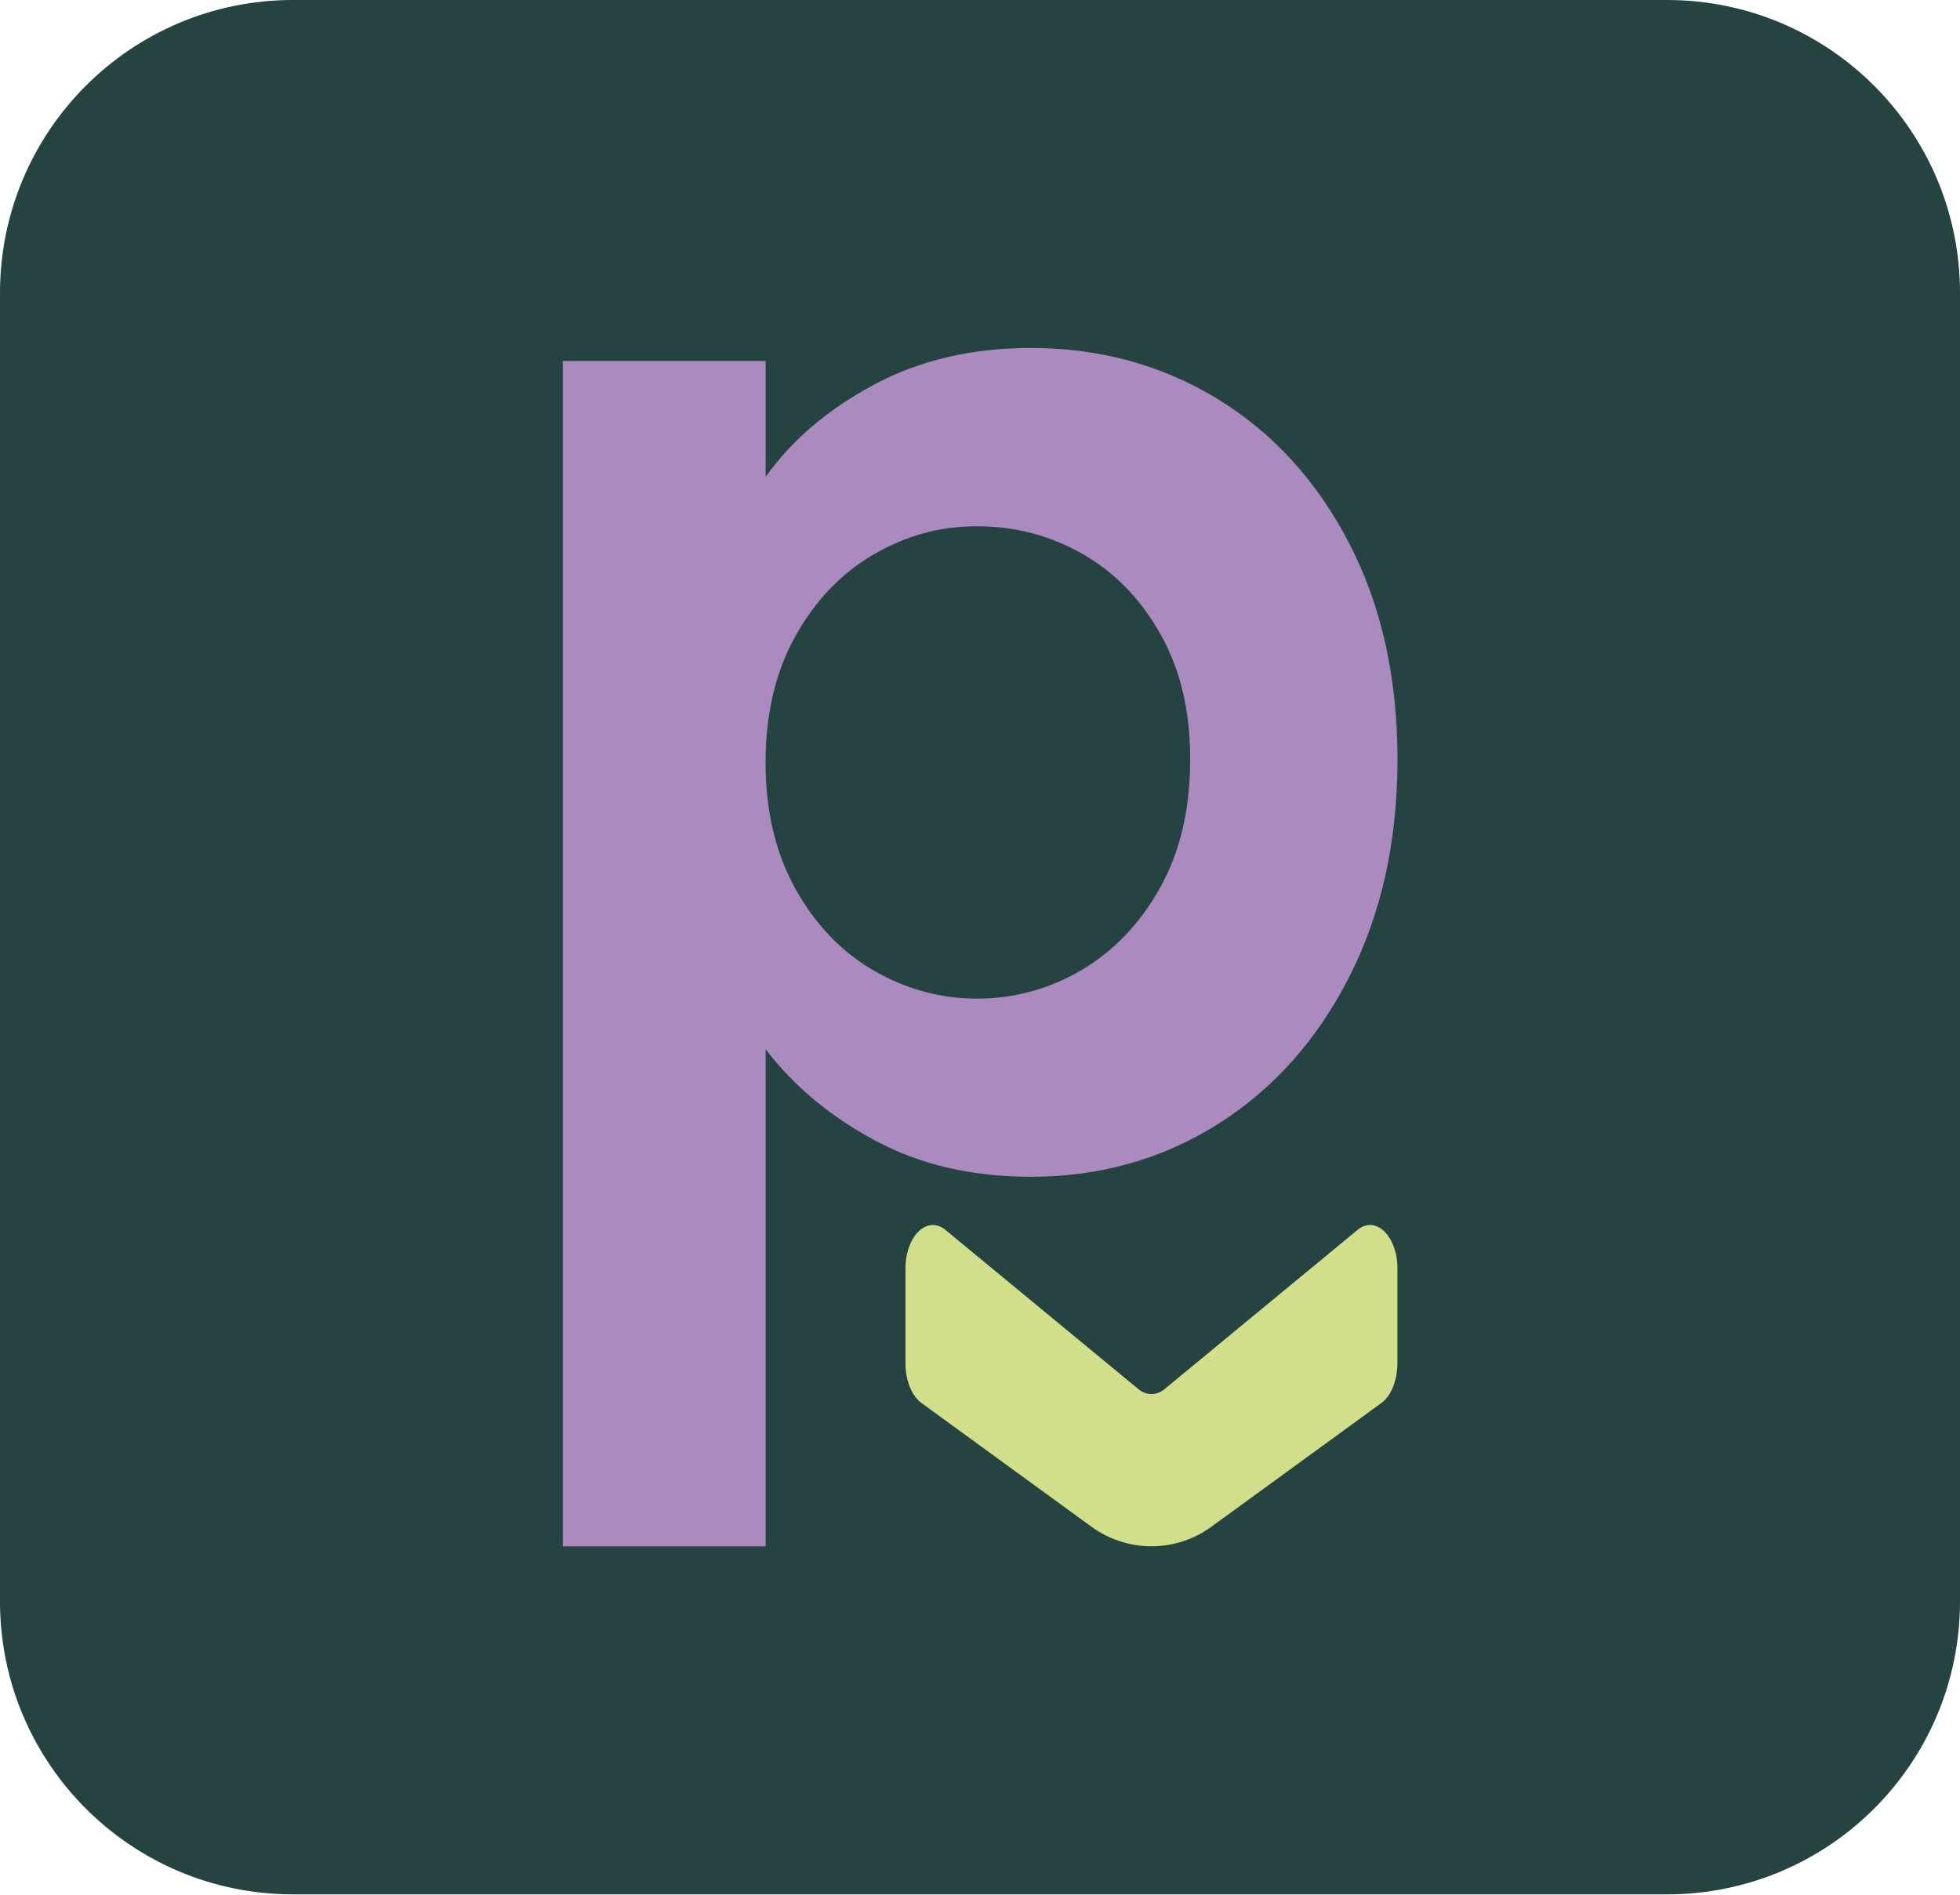
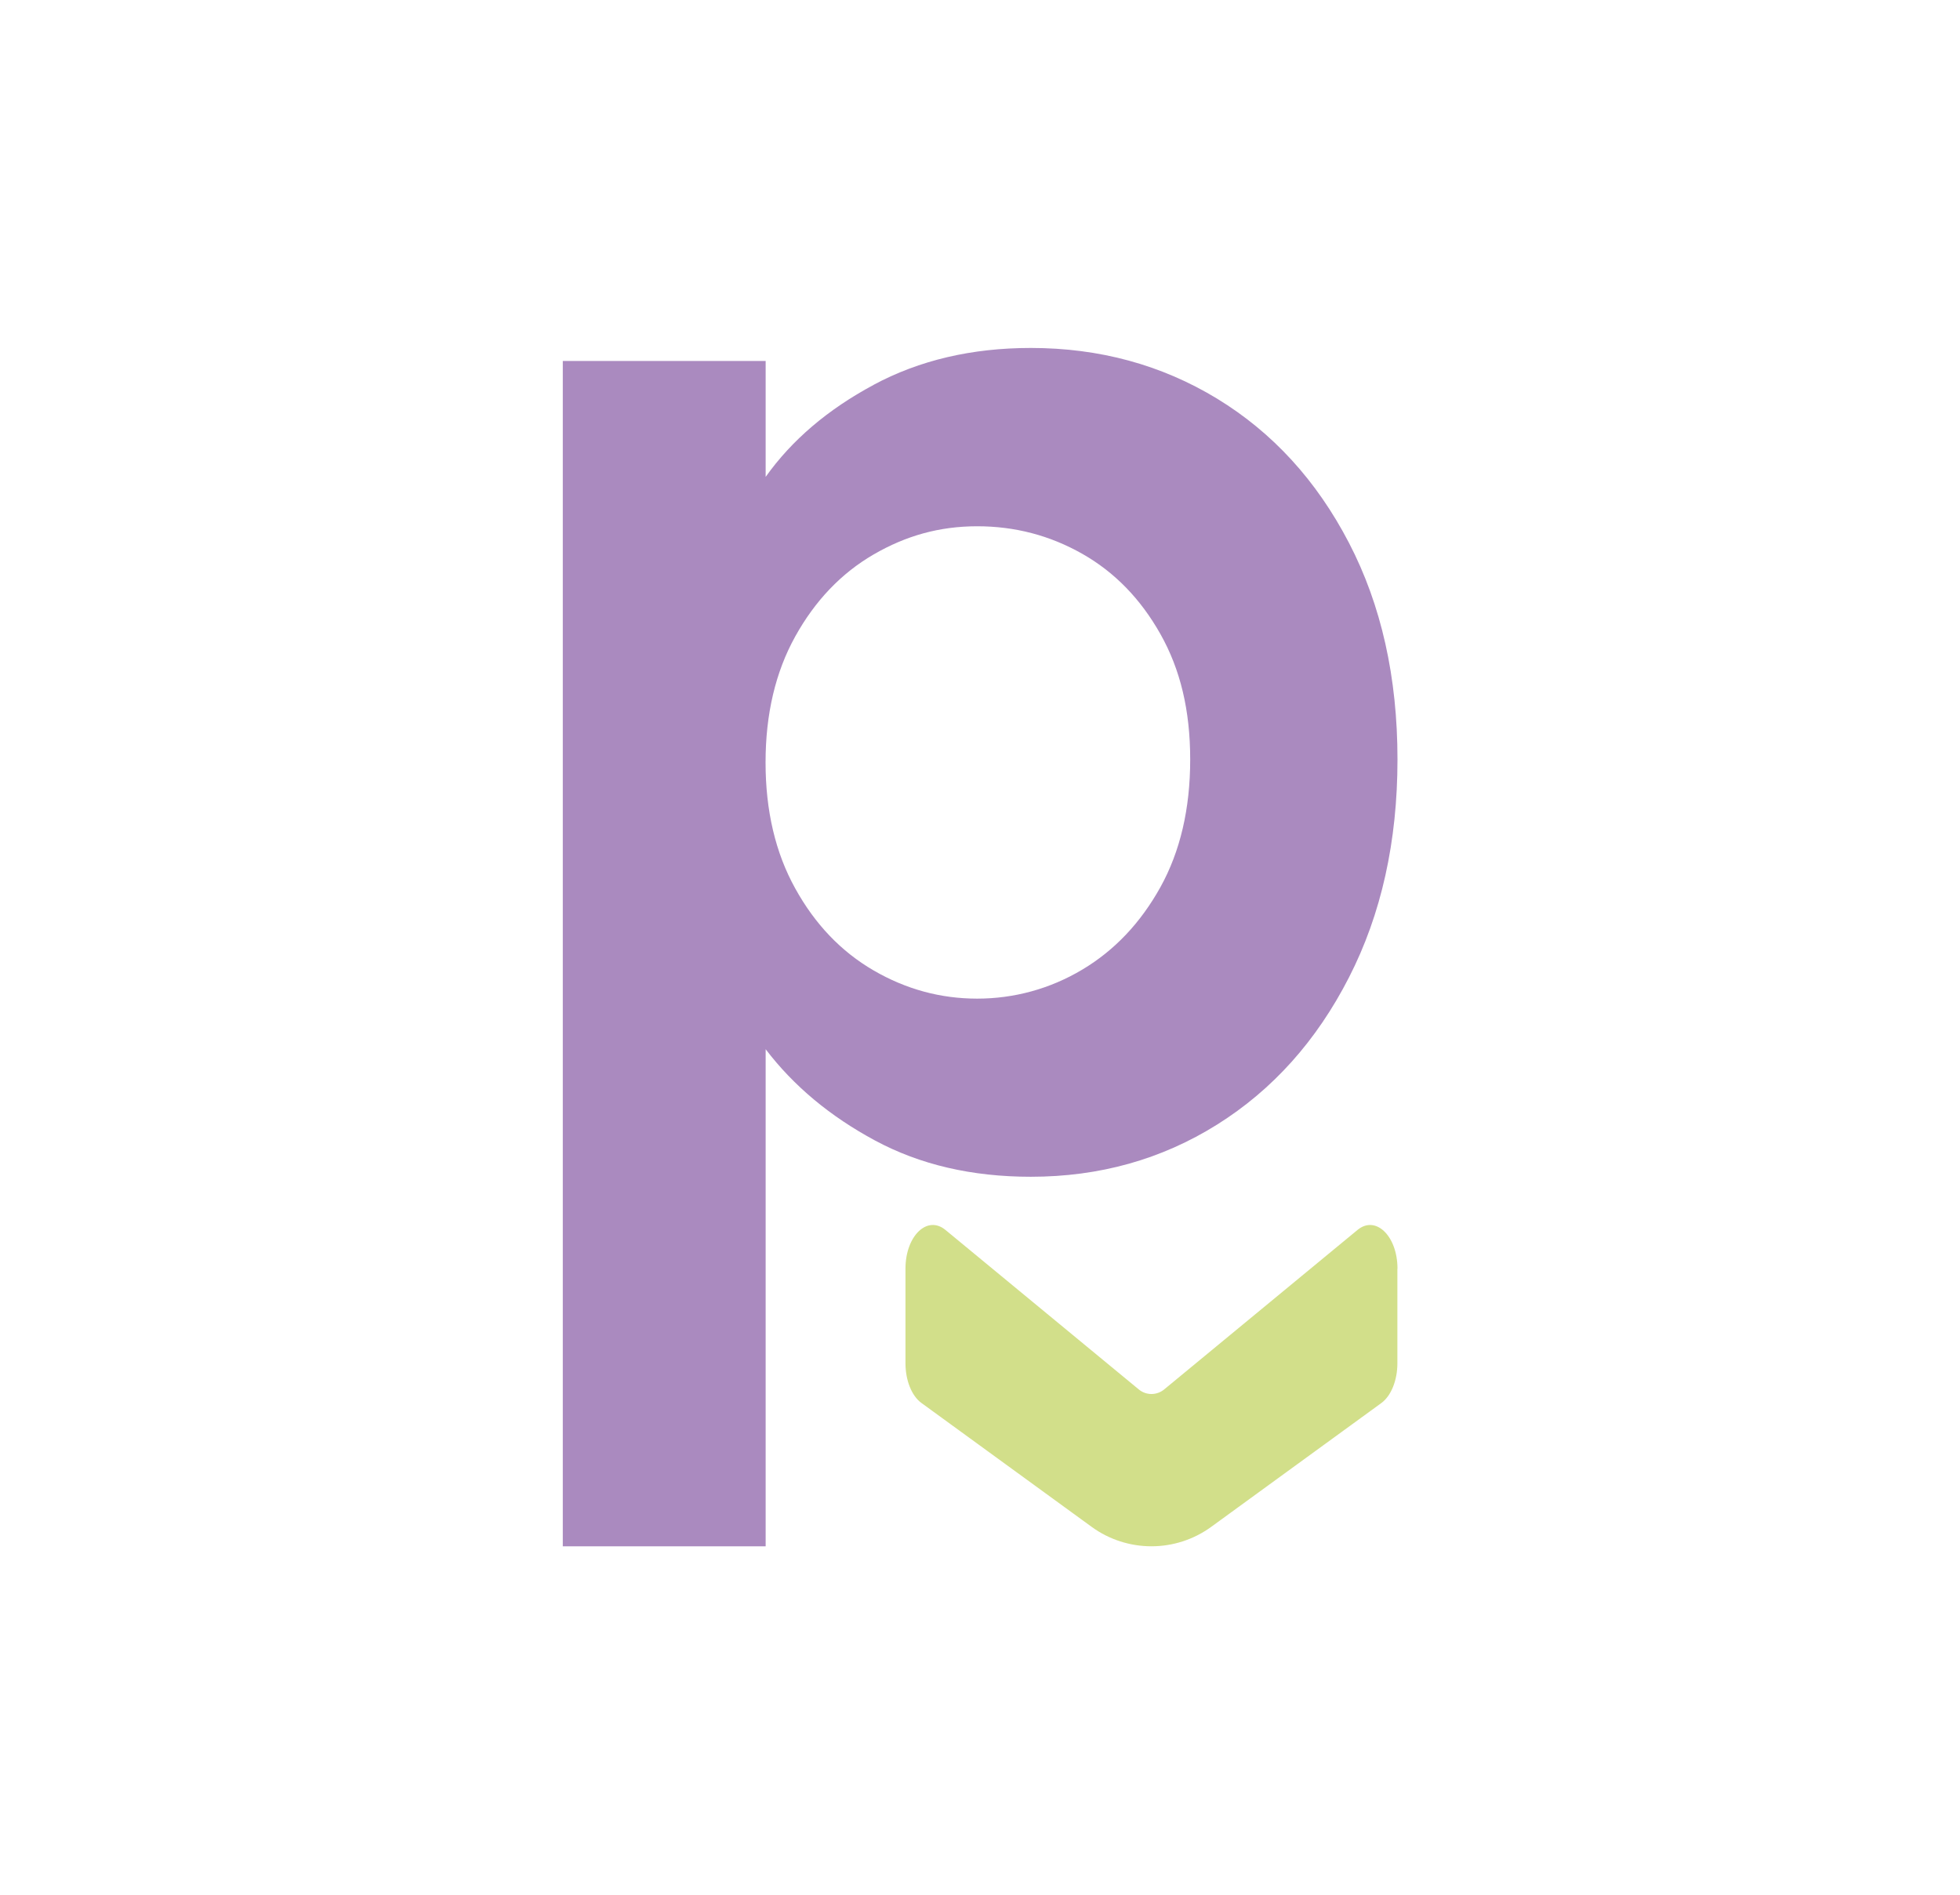
<svg xmlns="http://www.w3.org/2000/svg" id="Capa_2" viewBox="0 0 212.37 205.25">
  <defs>
-     <style>.cls-1{fill:#254441;}.cls-1,.cls-2,.cls-3{stroke-width:0px;}.cls-2{fill:#aa8abf;}.cls-3{fill:#d2df8a;}</style>
+     <style>.cls-1{fill:transparent;}.cls-1,.cls-2,.cls-3{stroke-width:0px;}.cls-2{fill:#aa8abf;}.cls-3{fill:#d2df8a;}</style>
  </defs>
  <g id="Capa_1-2">
    <rect class="cls-1" width="212.37" height="205.25" rx="31.74" ry="31.74" />
    <path class="cls-3" d="m151.41,137.46v10.25c0,1.85-.68,3.53-1.73,4.3l-18.44,13.42c-3.86,2.81-9.1,2.81-12.96,0l-18.44-13.42c-1.06-.77-1.73-2.45-1.73-4.3v-10.25c0-3.54,2.35-5.83,4.33-4.2l20.96,17.29c.79.65,1.93.65,2.73,0l20.96-17.29c1.97-1.63,4.33.66,4.33,4.2Z" />
    <path class="cls-2" d="m94.65,41.7c4.97-2.67,10.65-4,17.04-4,7.43,0,14.16,1.83,20.18,5.49,6.02,3.67,10.78,8.87,14.29,15.62,3.51,6.75,5.26,14.58,5.26,23.47s-1.75,16.78-5.26,23.63c-3.51,6.86-8.27,12.17-14.29,15.94-6.02,3.77-12.74,5.65-20.18,5.65-6.39,0-12.01-1.31-16.88-3.93-4.87-2.62-8.82-5.91-11.85-9.89v53.86h-21.98V39.11h21.98v12.56c2.83-3.98,6.72-7.3,11.7-9.97Zm31.09,27.01c-2.15-3.82-4.97-6.72-8.48-8.71-3.51-1.99-7.3-2.98-11.38-2.98s-7.72,1.02-11.23,3.06c-3.51,2.04-6.33,5-8.48,8.87-2.15,3.87-3.22,8.43-3.22,13.66s1.07,9.79,3.22,13.66c2.14,3.87,4.97,6.83,8.48,8.87,3.51,2.04,7.25,3.06,11.23,3.06s7.88-1.05,11.38-3.14c3.51-2.09,6.33-5.08,8.48-8.95,2.14-3.87,3.22-8.48,3.22-13.82s-1.07-9.76-3.22-13.58Z" />
  </g>
</svg>
